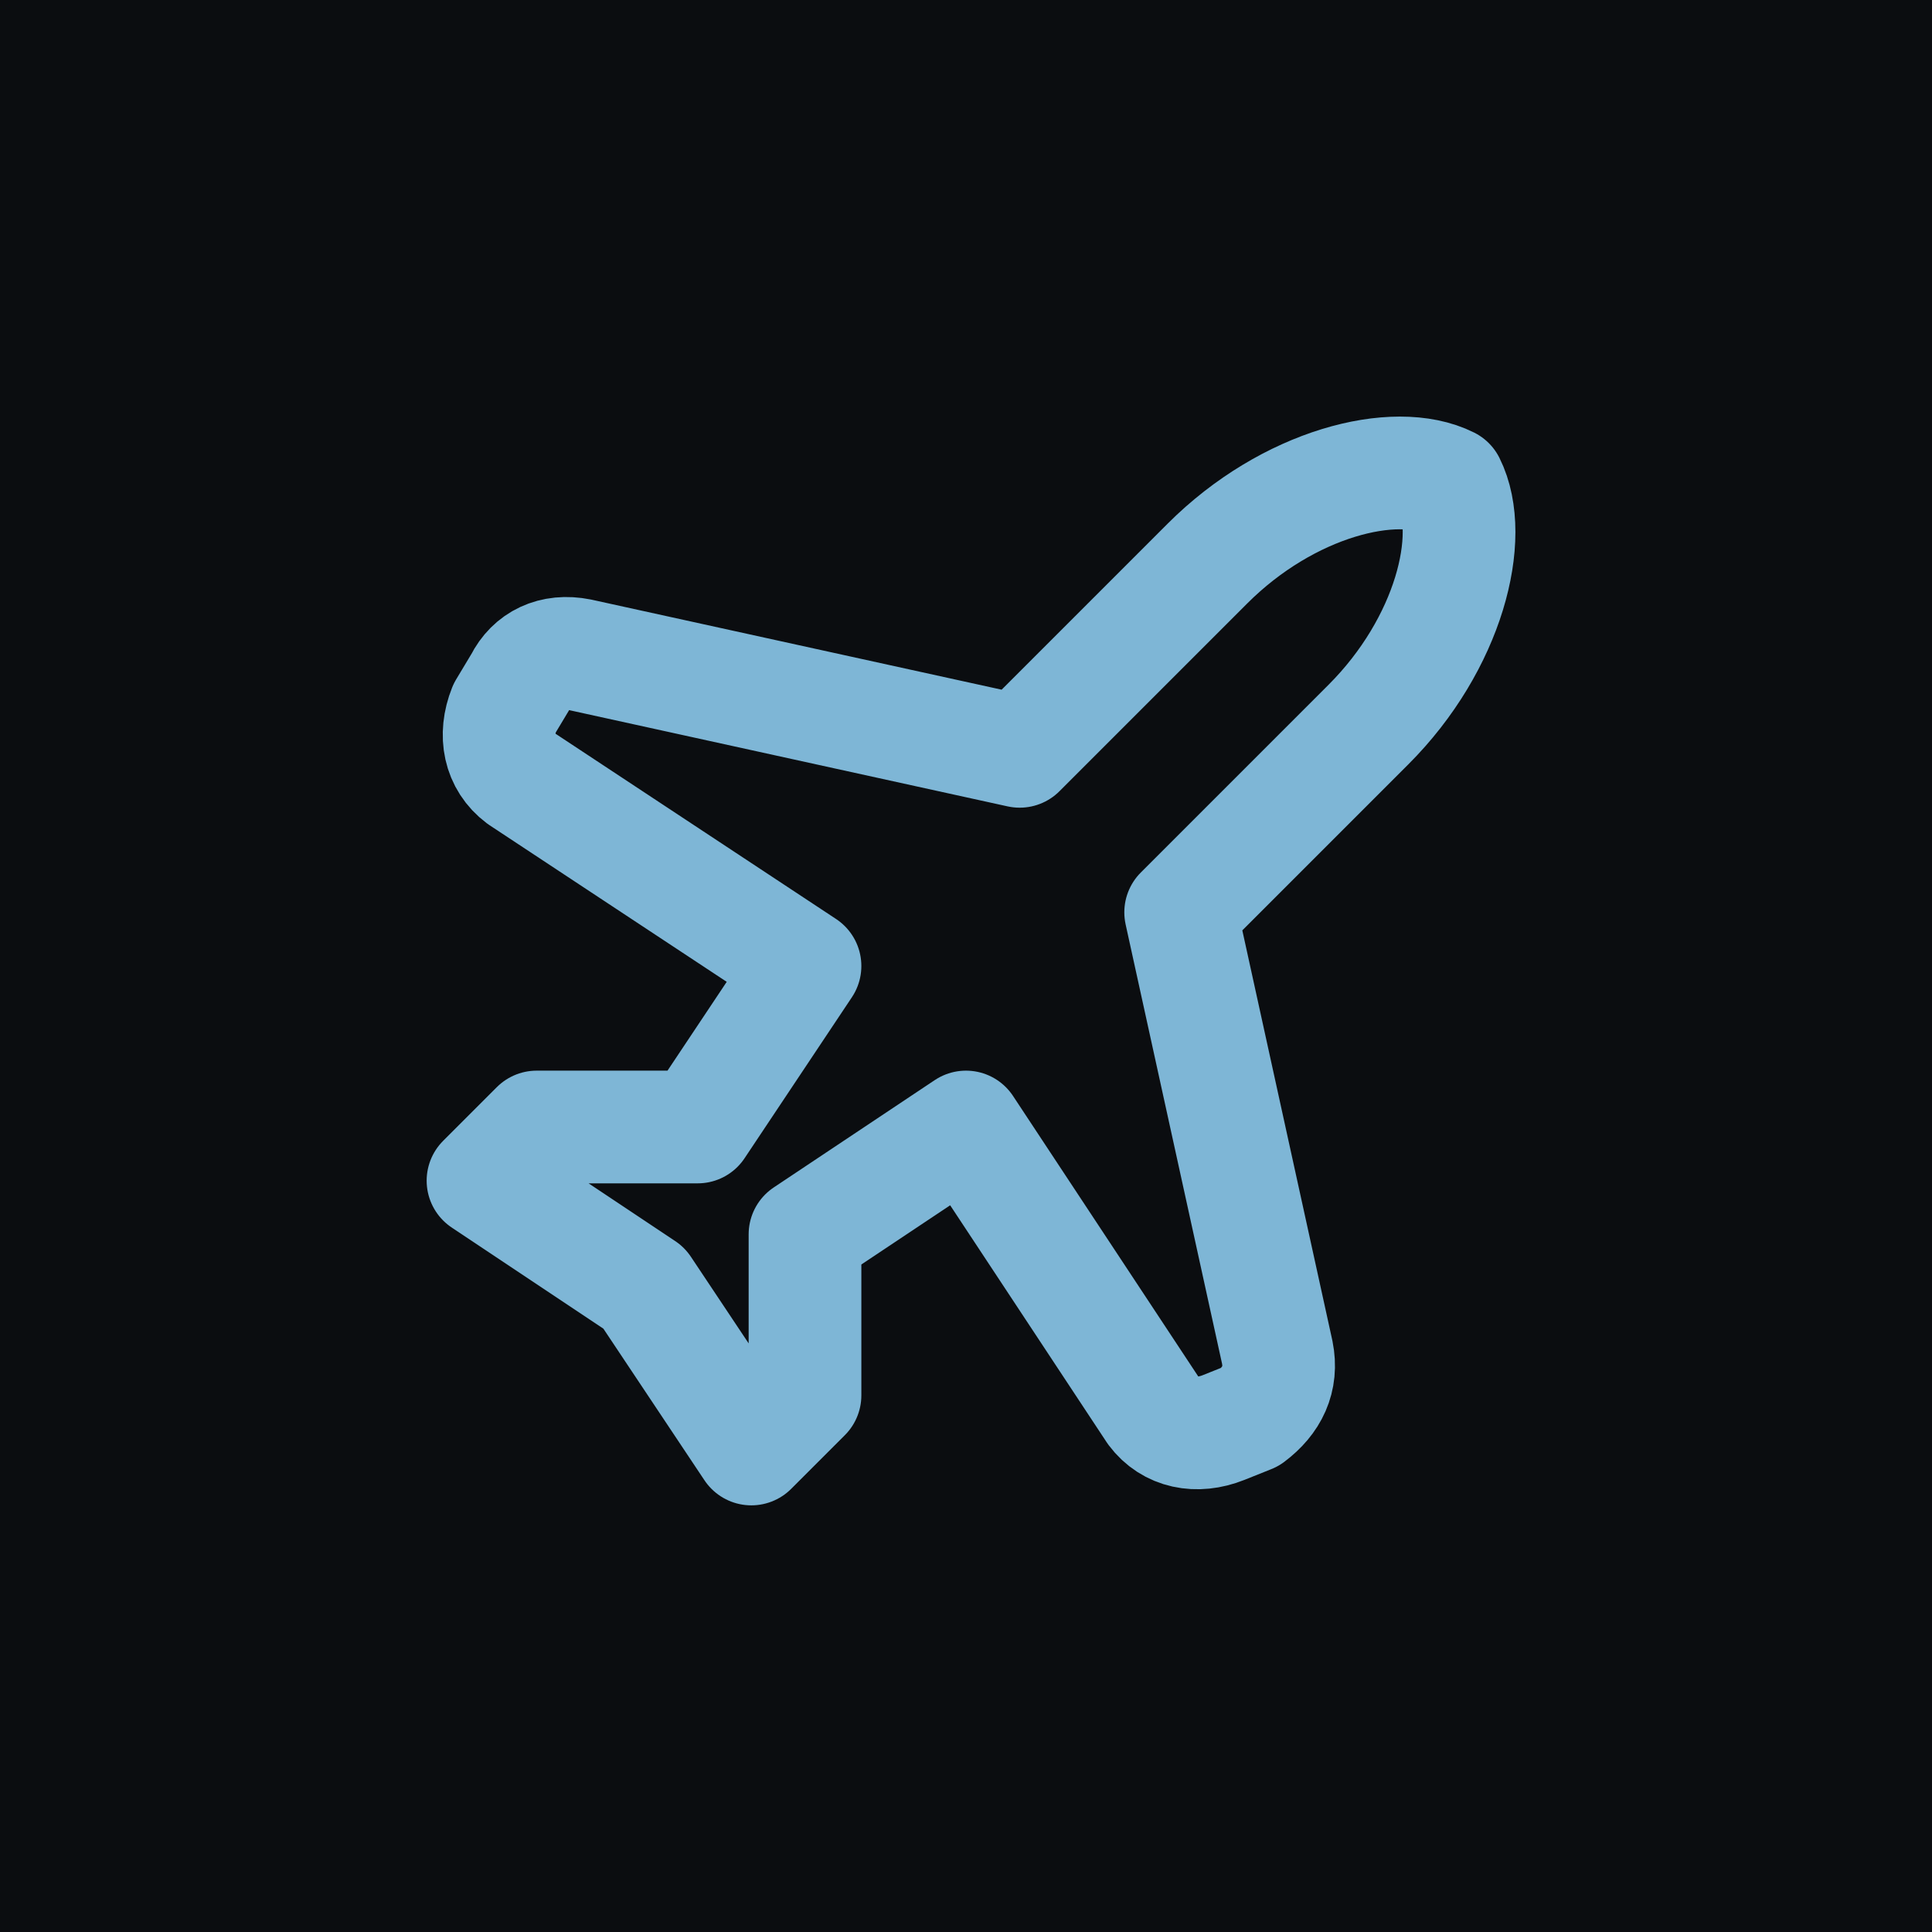
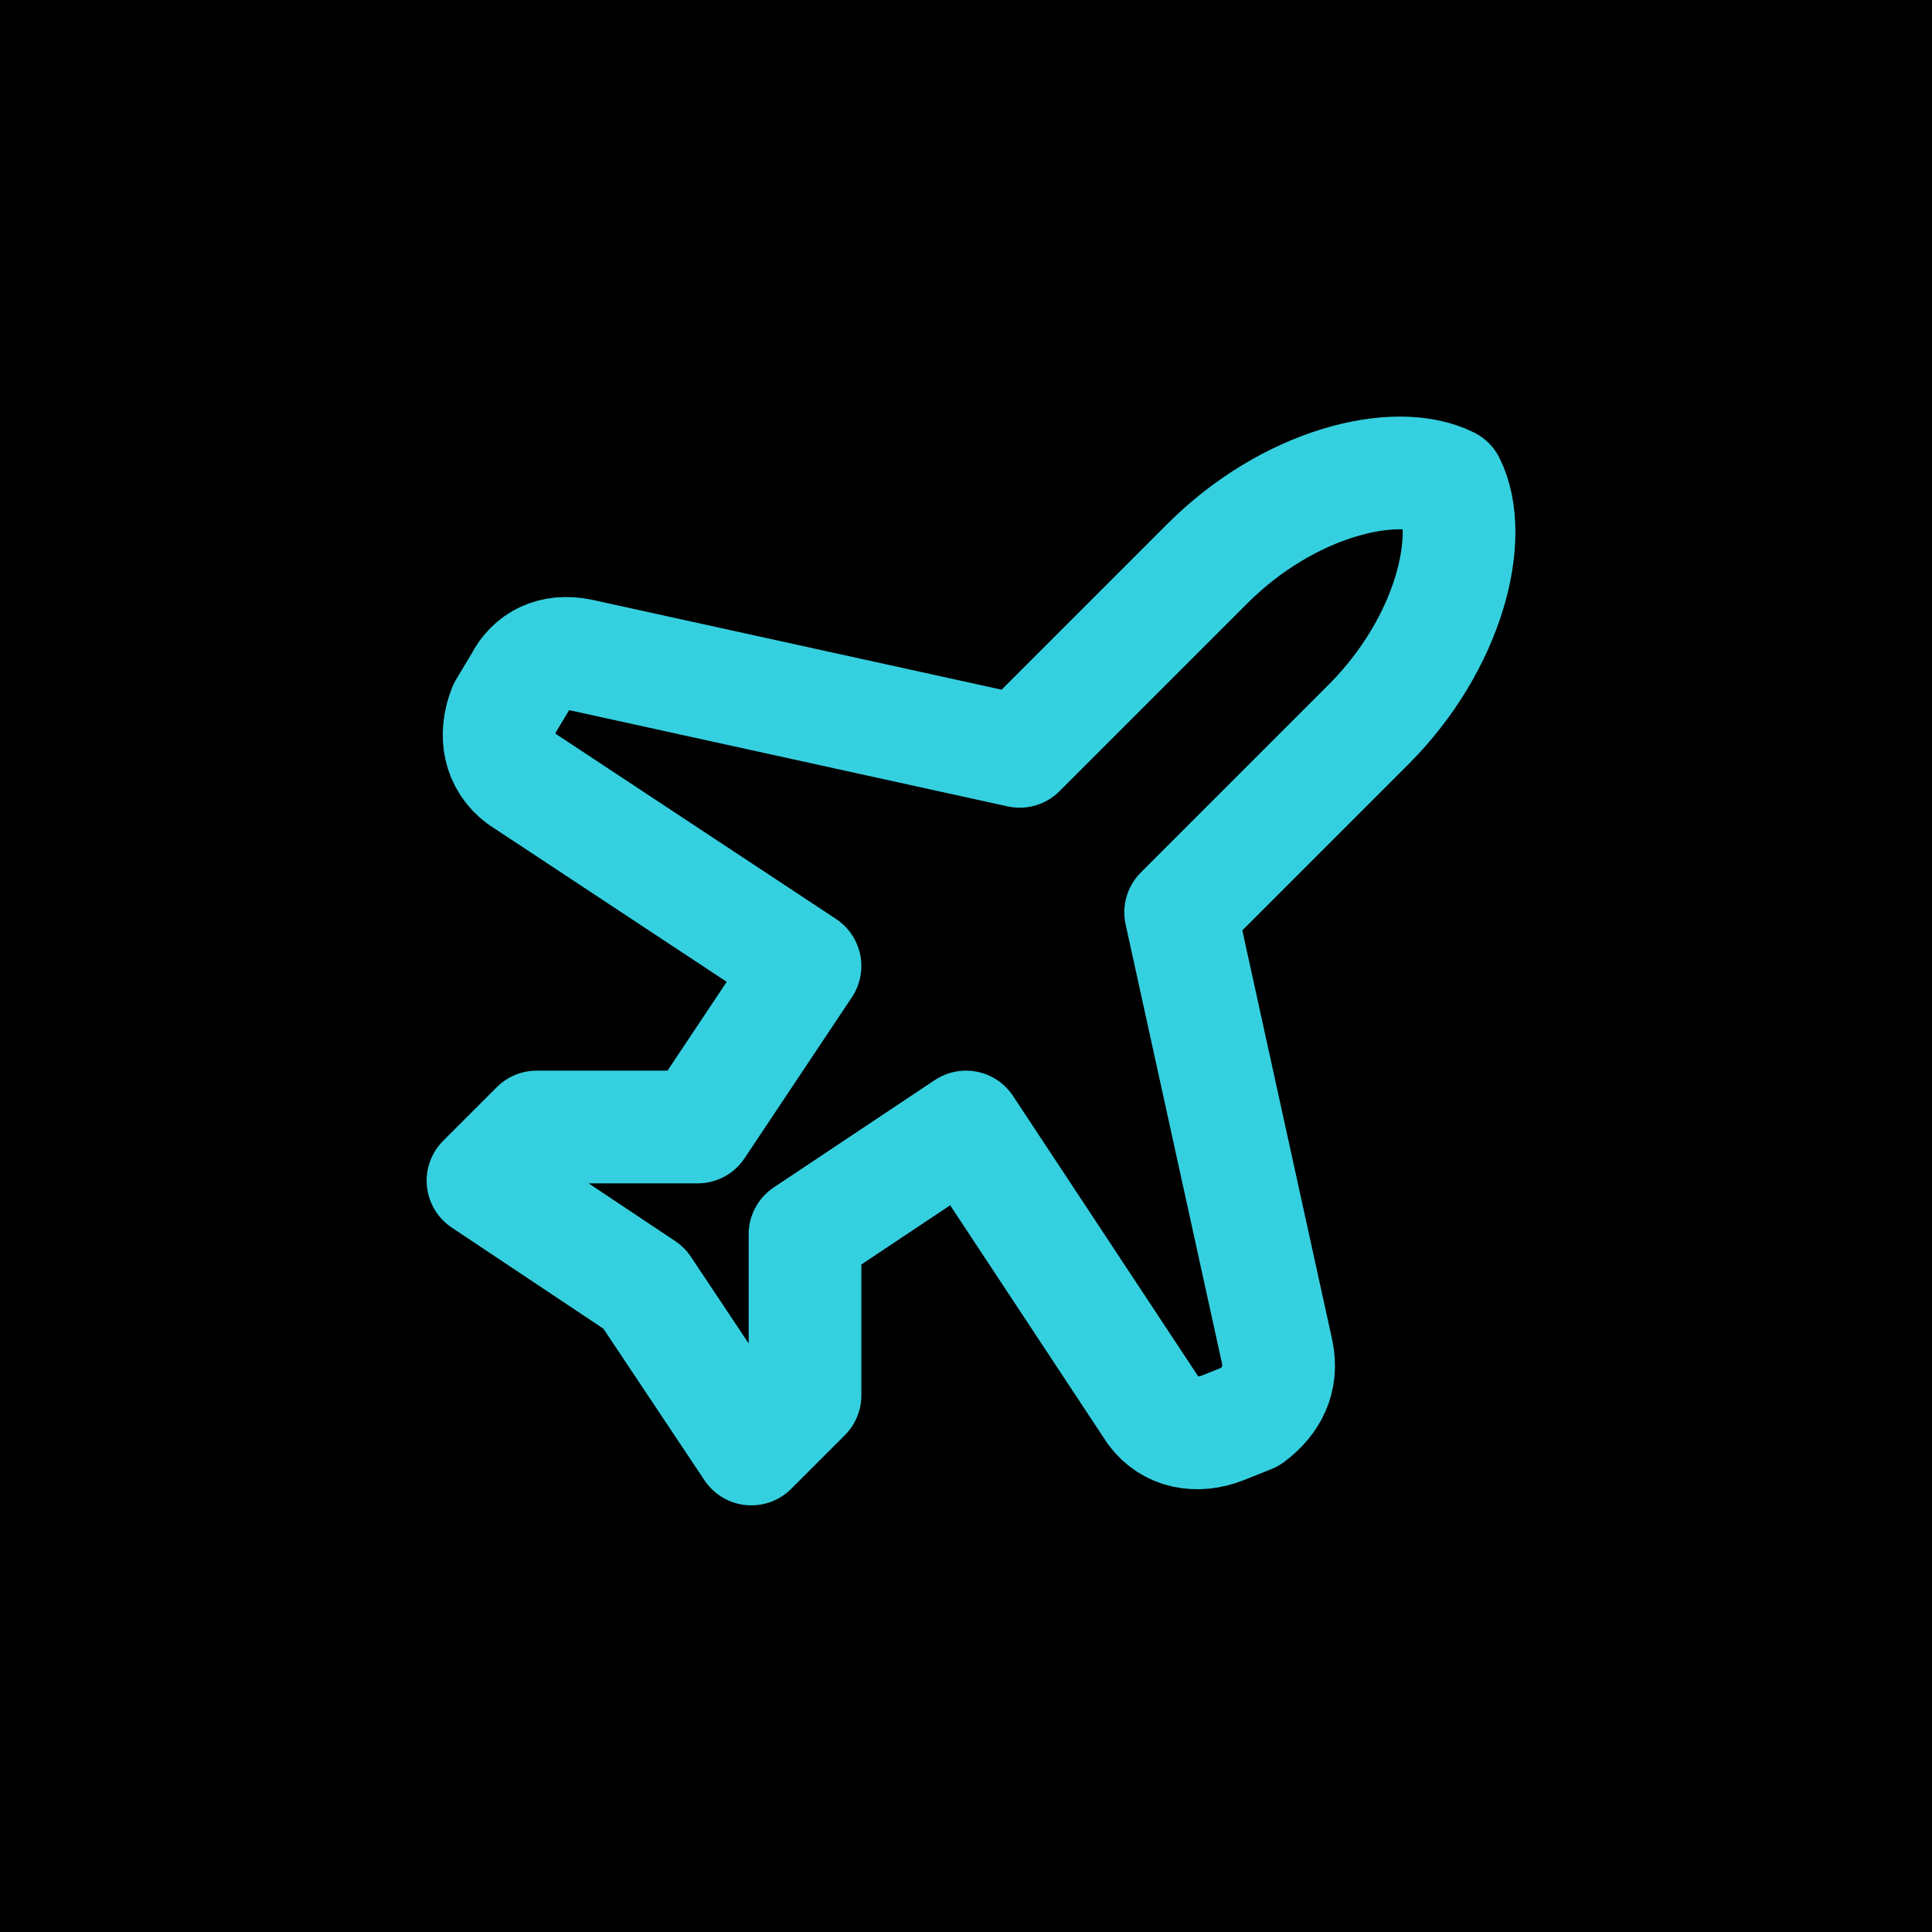
<svg xmlns="http://www.w3.org/2000/svg" viewBox="0 0 180 180">
-   <rect width="180" height="180" rx="0" fill="#0b0d10" />
-   <g transform="translate(30 30) scale(5)" fill="none" stroke="#7eb6d6" stroke-width="2.1" stroke-linecap="round" stroke-linejoin="round">
+   <rect width="180" height="180" rx="0" fill="#000000" />
+   <g transform="translate(30 30) scale(5)" fill="none" stroke="#35d0e0" stroke-width="2.1" stroke-linecap="round" stroke-linejoin="round">
    <path d="M17.8 19.2 16 11l3.5-3.5C21 6 21.5 4 21 3c-1-.5-3 0-4.5 1.5L13 8 4.8 6.2c-.5-.1-.9.1-1.1.5l-.3.5c-.2.5-.1 1 .3 1.3L9 12l-2 3H4l-1 1 3 2 2 3 1-1v-3l3-2 3.5 5.3c.3.4.8.5 1.3.3l.5-.2c.4-.3.6-.7.5-1.2z" />
  </g>
</svg>
